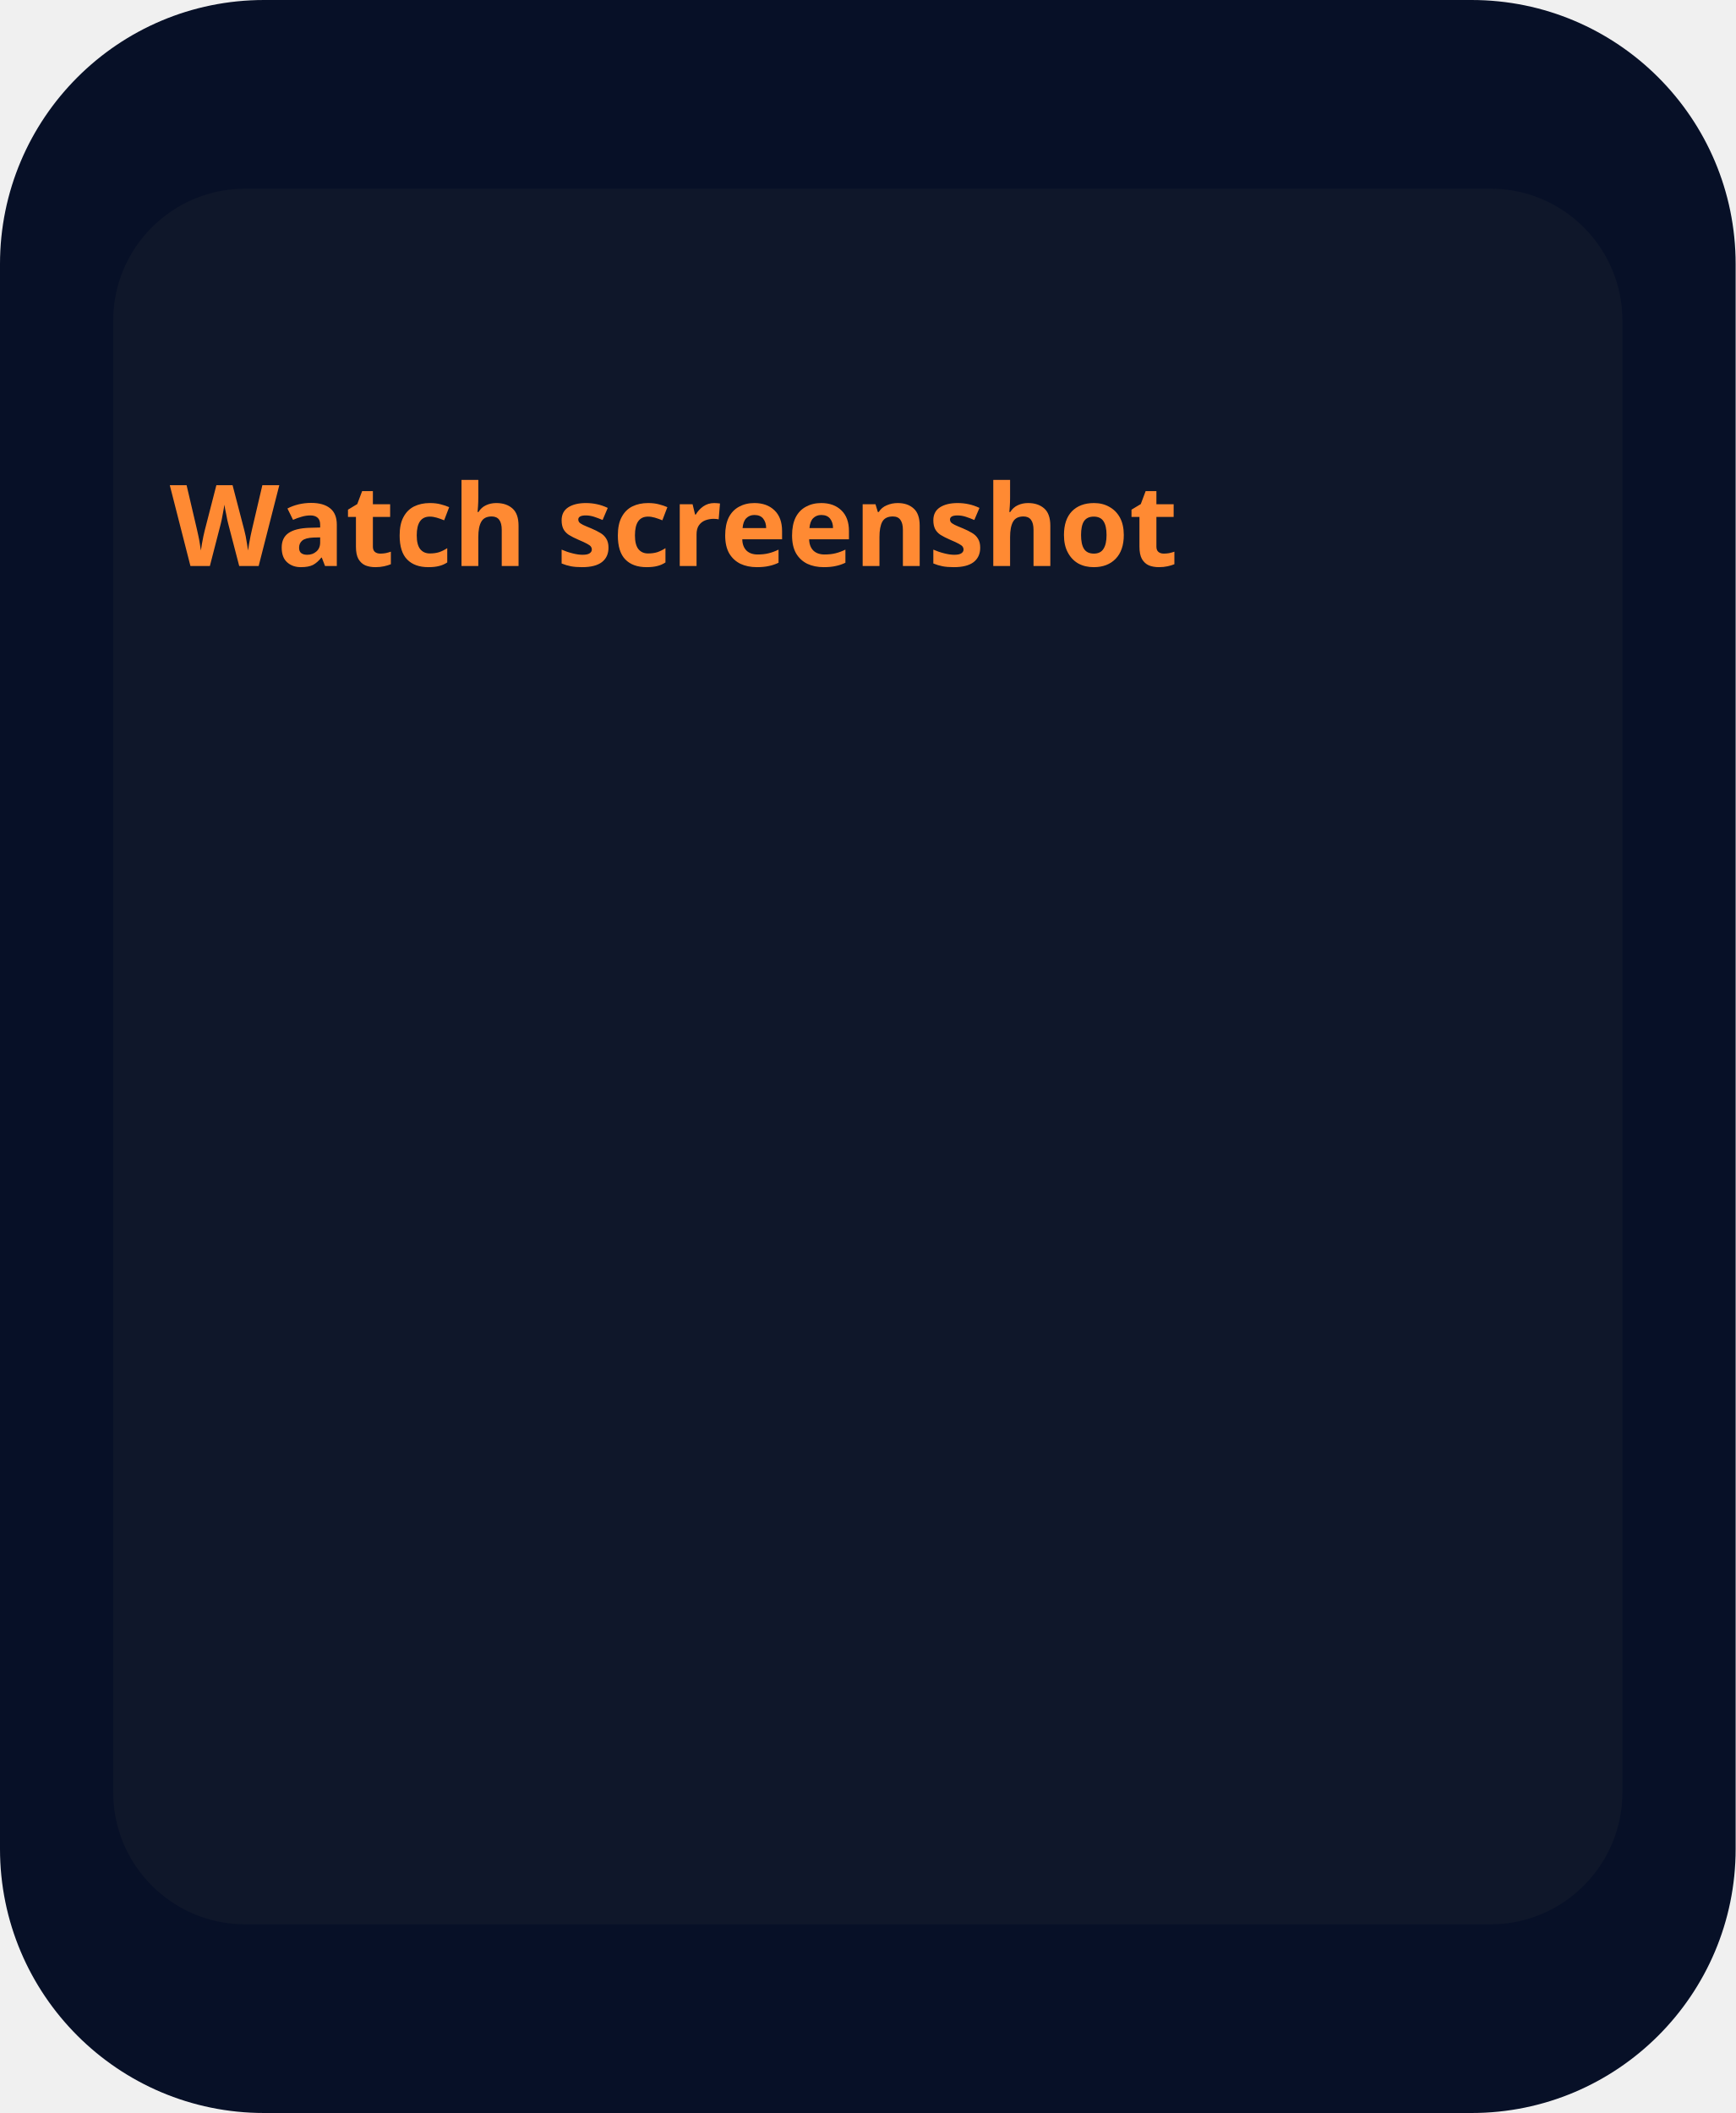
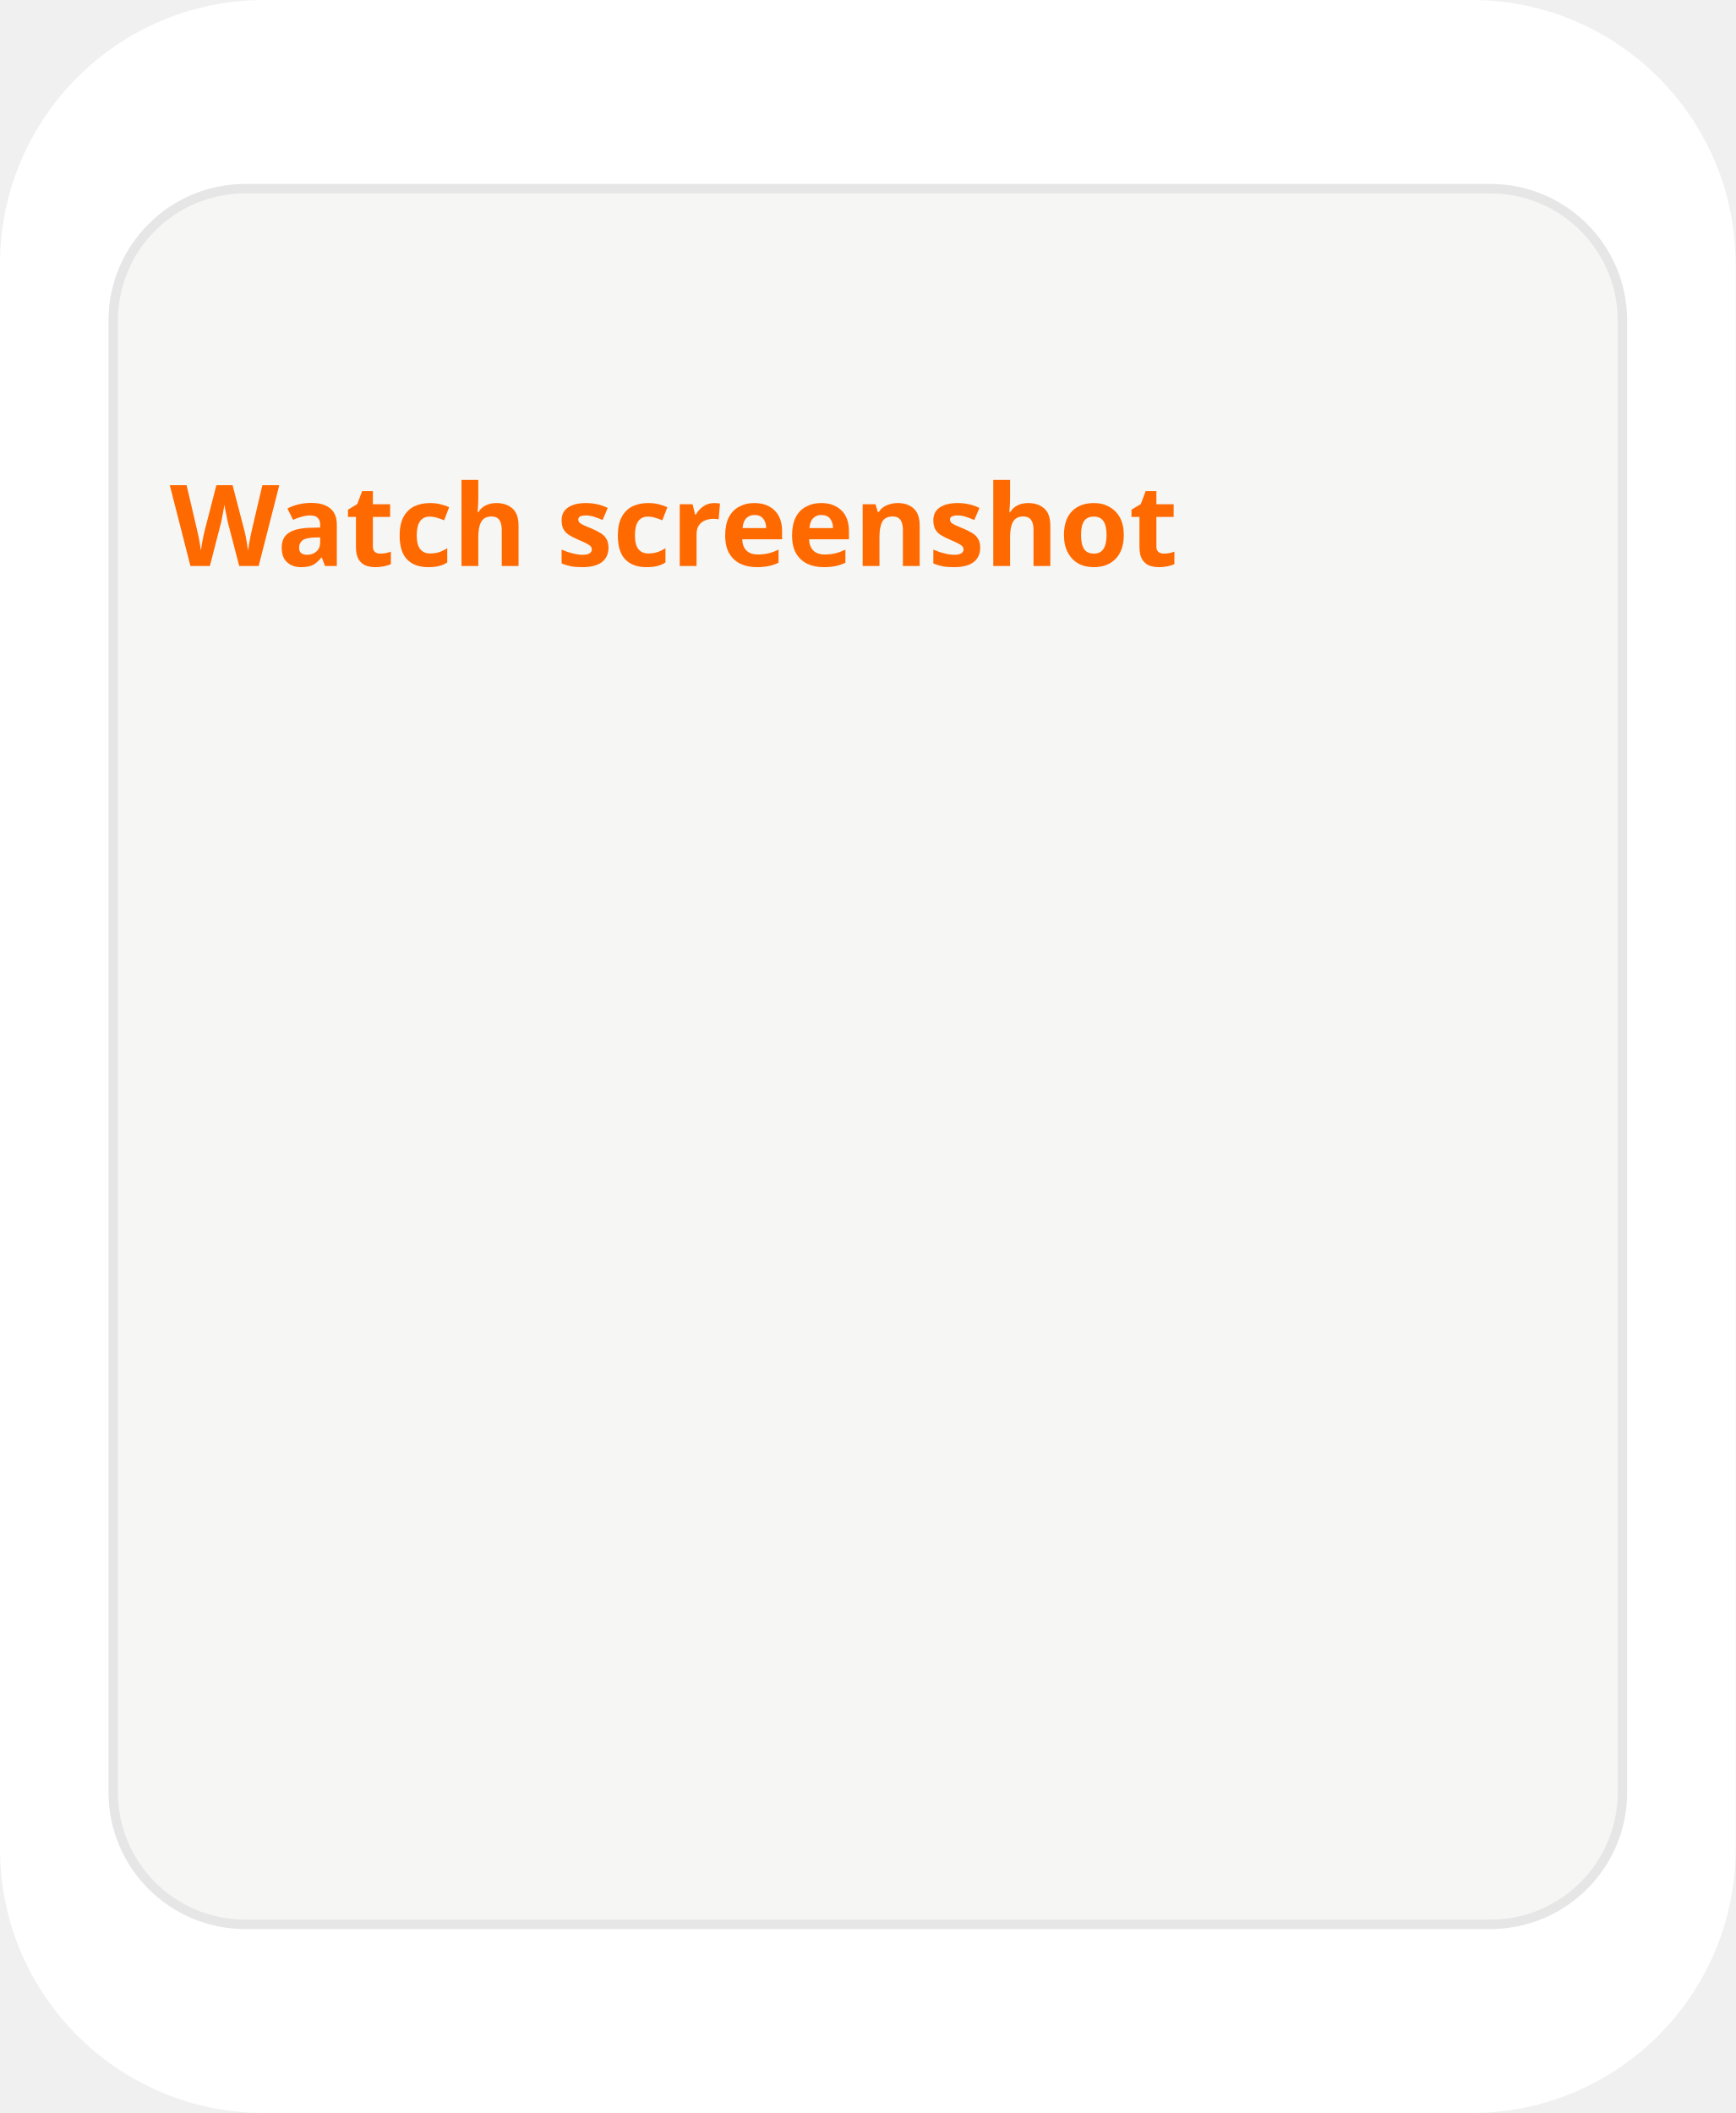
<svg xmlns="http://www.w3.org/2000/svg" viewBox="0 0 184 224" width="184" height="224">
-   <rect rx="28" width="184" height="224" fill="#071027" />
-   <rect x="12" y="20" width="160" height="184" rx="14" fill="#0f172a" />
-   <g fill="#ff8a33" font-family="sans-serif" font-weight="700" font-size="12">
+   <rect rx="28" width="184" height="224" fill="#ffffff" />
+   <rect x="12" y="20" width="160" height="184" rx="14" fill="#f6f6f5" stroke="#e6e6e6" stroke-width="1" />
+   <g fill="#ff6a00" font-family="sans-serif" font-weight="700" font-size="12">
    <text x="18" y="60">Watch screenshot</text>
  </g>
</svg>
